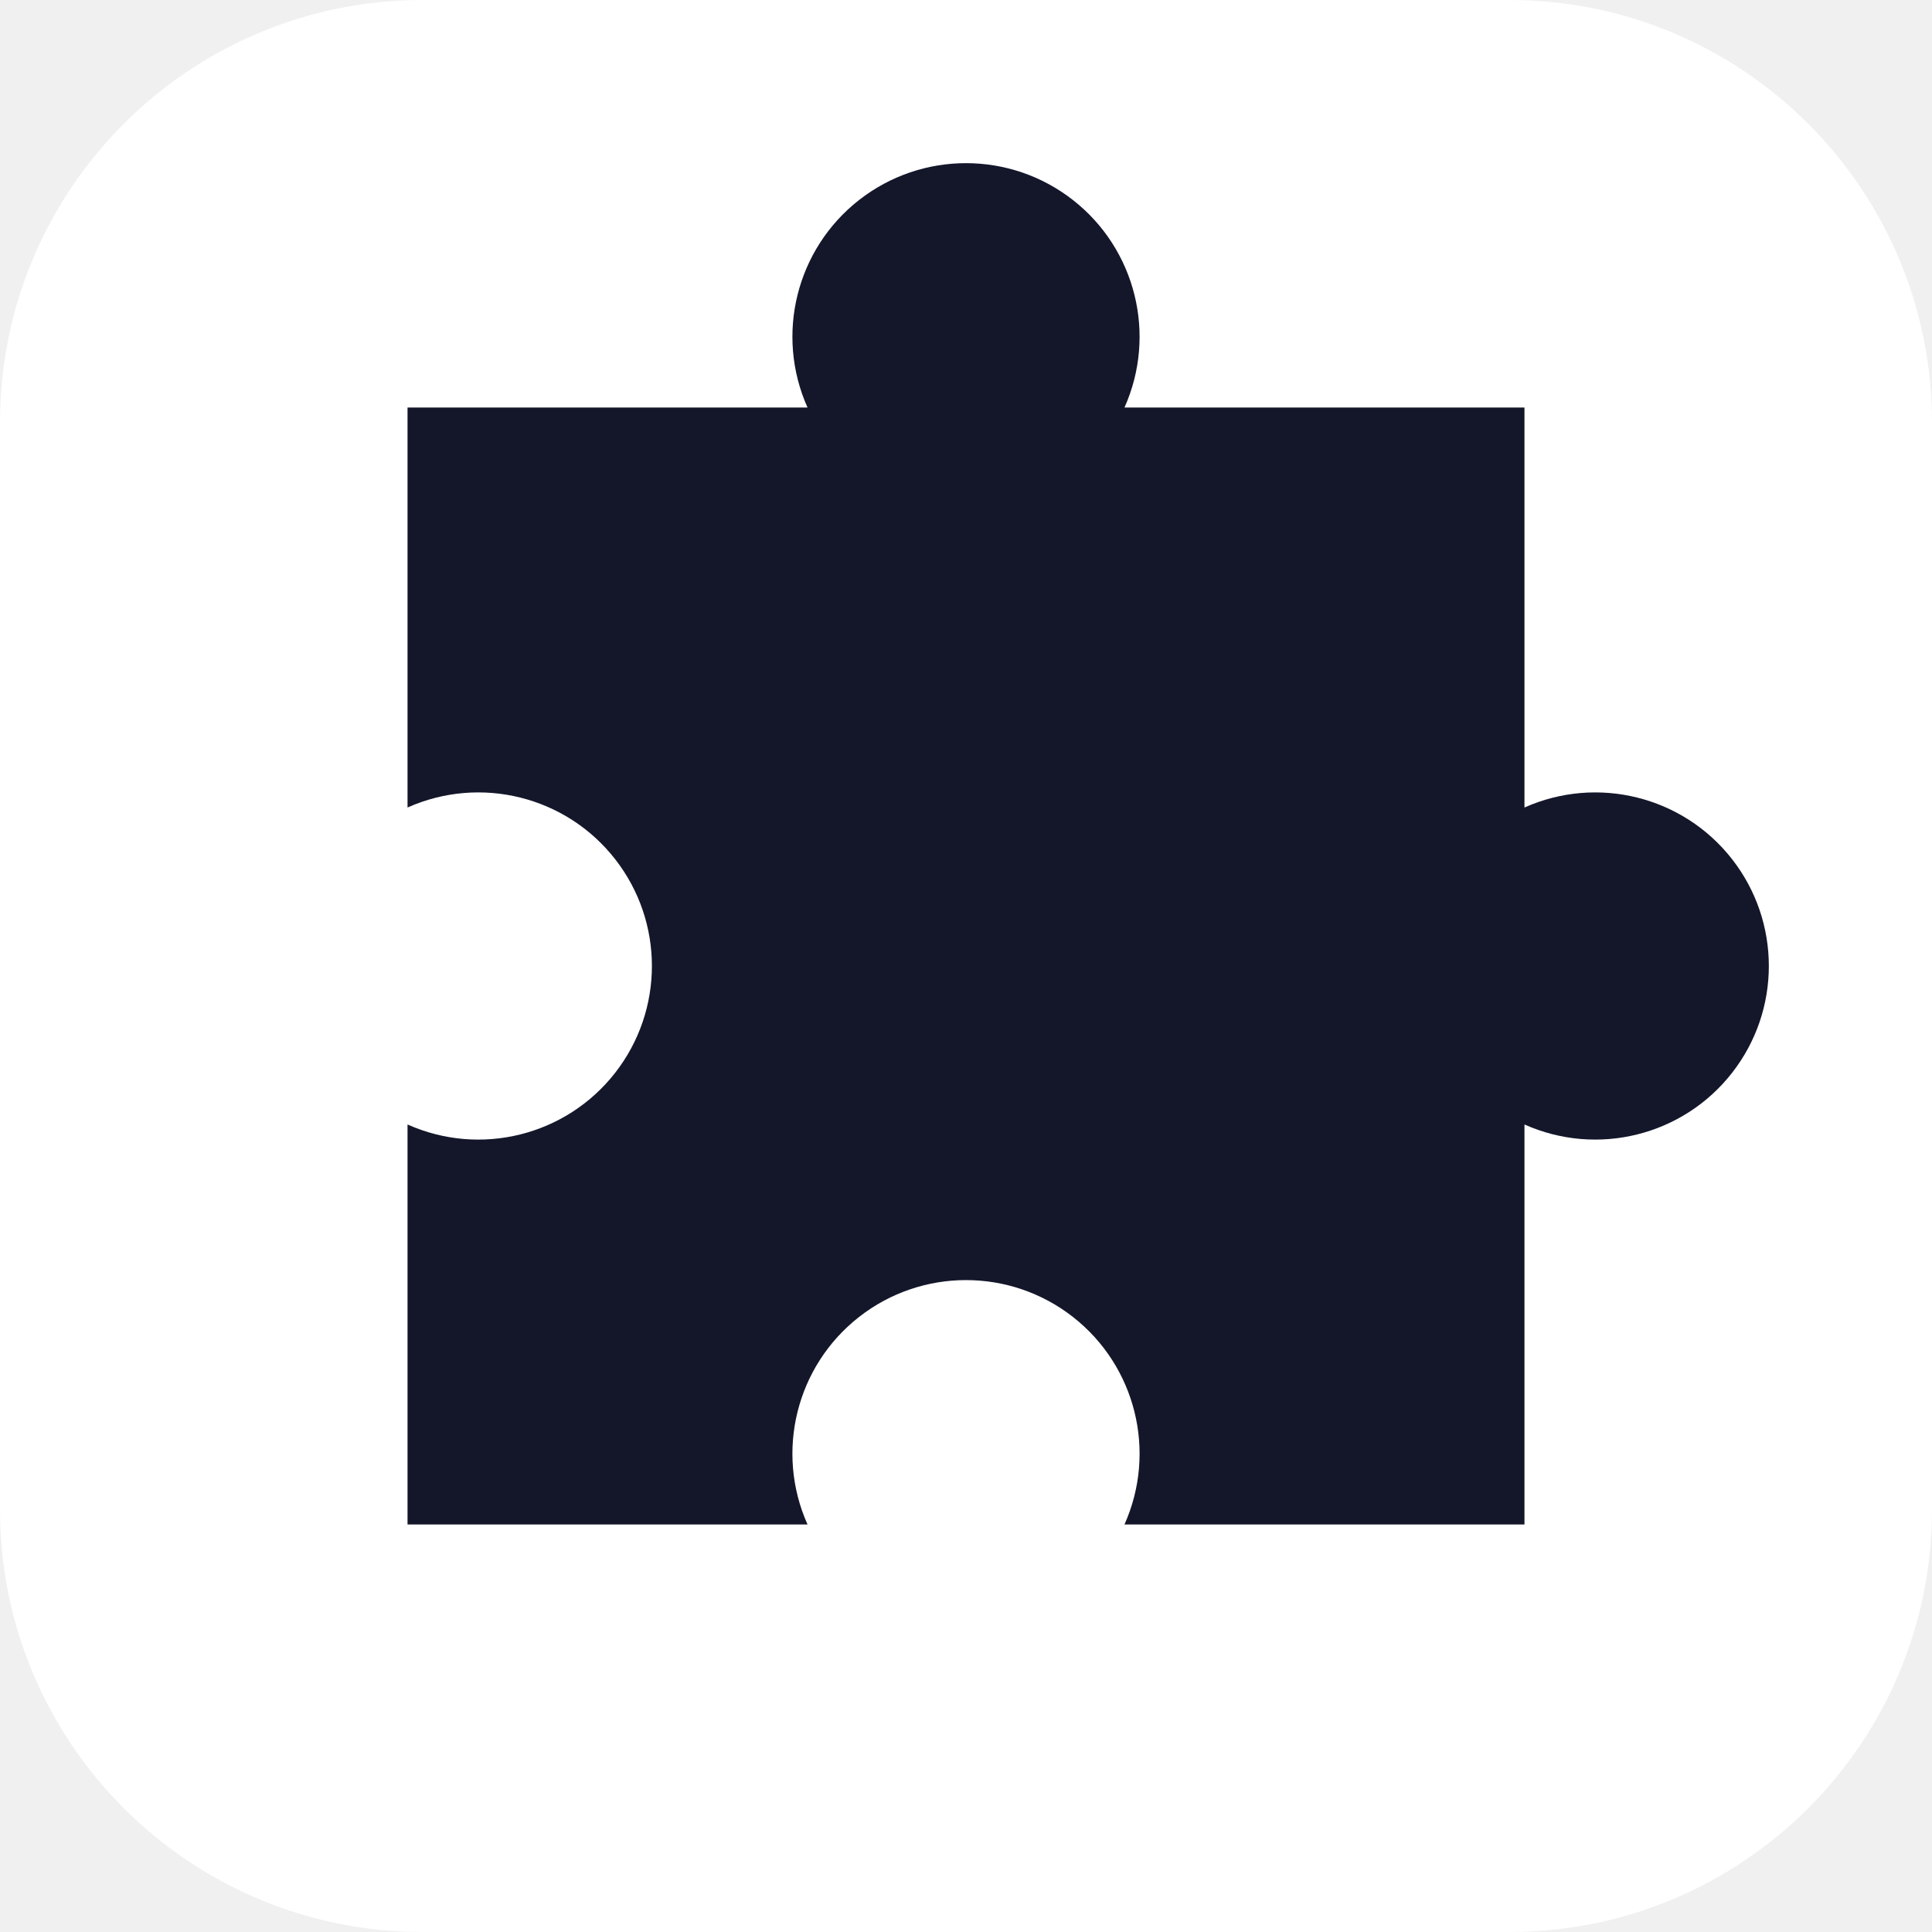
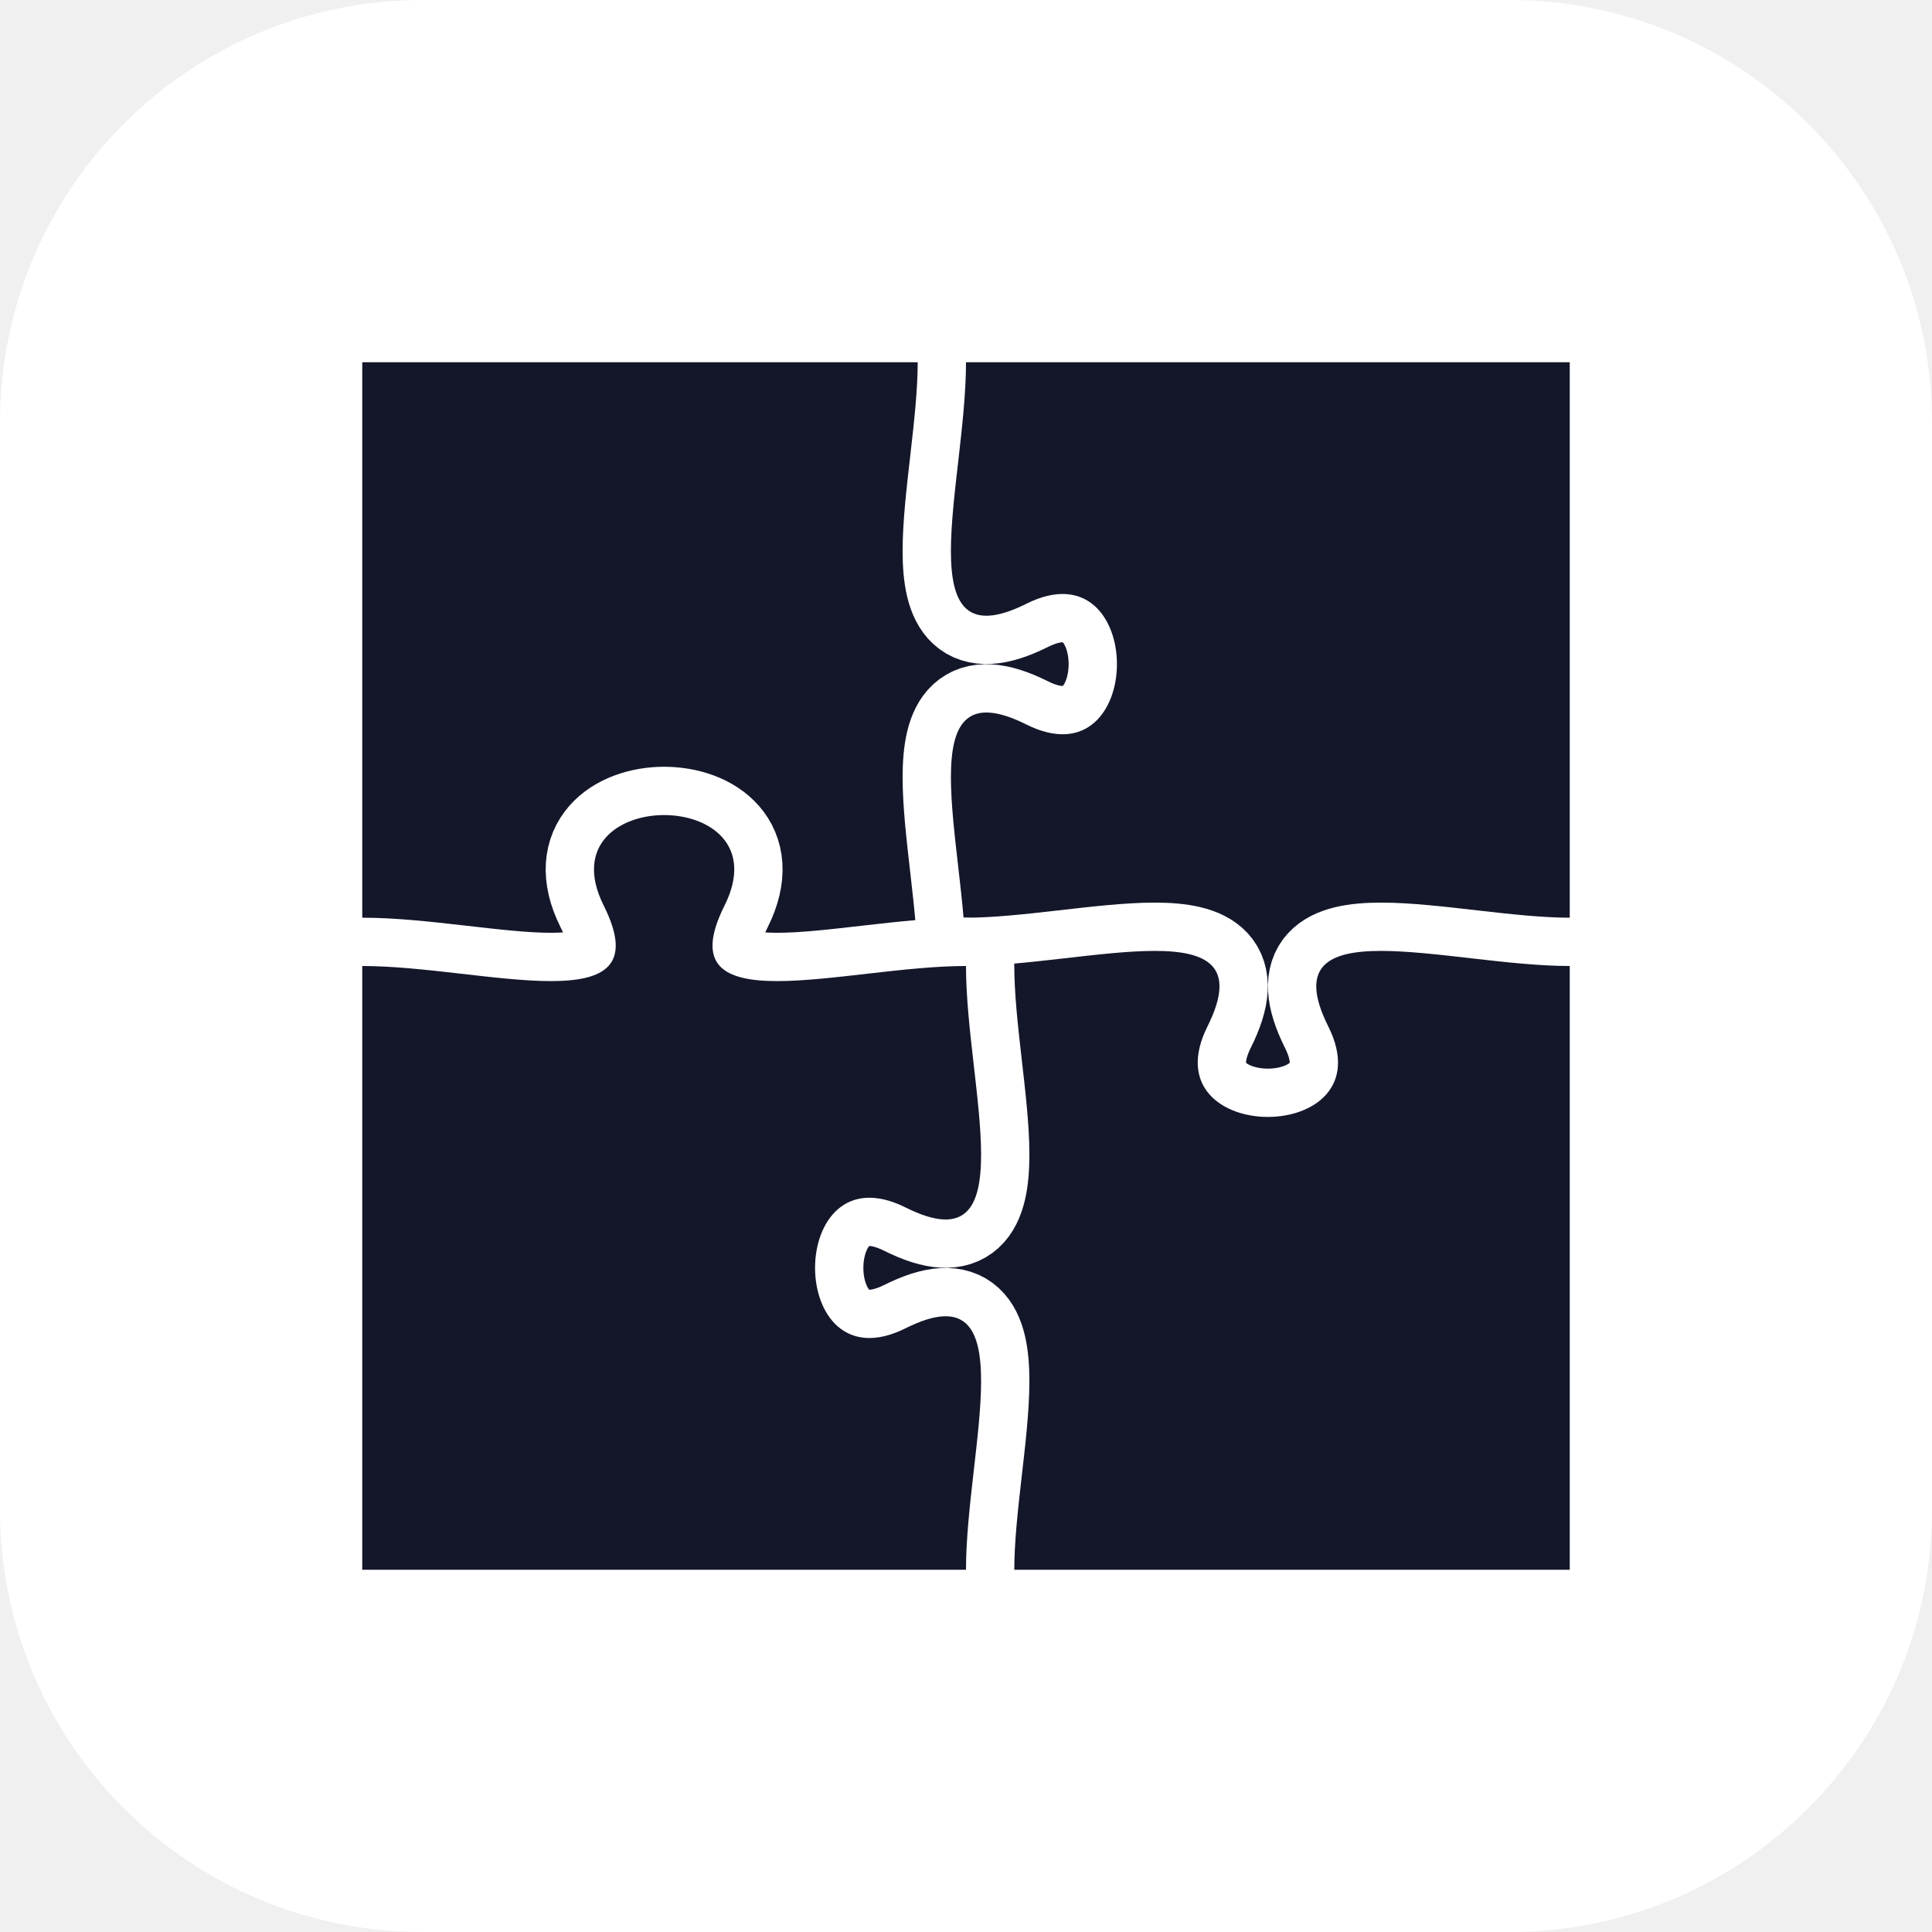
<svg xmlns="http://www.w3.org/2000/svg" viewBox="0 0 512 512">
-   <rect width="512" height="512" rx="112" fill="#ffffff" />
-   <path d="M108 108H214A46 46 0 1 1 298 108H404V214A46 46 0 1 1 404 298V404H298A46 46 0 1 0 214 404H108V298A46 46 0 1 0 108 214Z" fill="#14172a" />
+   <rect width="512" height="512" rx="112" fill="#fff" />
+   <g transform="translate(96 96) scale(3.2)" fill="#14172a" stroke="#fff" stroke-width="8" stroke-linejoin="round" paint-order="stroke">
+     <path d="M0 0L50 0C50 10 45 25 55 20C65 15 65 35 55 30C45 25 50 40 50 50C40 50 25 55 30 45C35 35 15 35 20 45C25 55 10 50 0 50Z" />
+     <path d="M50 0L100 0L100 50C90 50 75 45 80 55C85 65 65 65 70 55C75 45 60 50 50 50C50 40 45 25 55 30C65 35 65 15 55 20C45 25 50 10 50 0Z" />
+     <path d="M50 50C60 50 75 45 70 55C65 65 85 65 80 55C75 45 90 50 100 50L100 100L50 100C50 90 55 75 45 80C35 85 35 65 45 70C55 75 50 60 50 50Z" />
+     <path d="M0 50C10 50 25 55 20 45C15 35 35 35 30 45C25 55 40 50 50 50C50 60 55 75 45 70C35 65 35 85 45 80C55 75 50 90 50 100L0 100Z" />
+   </g>
</svg>
